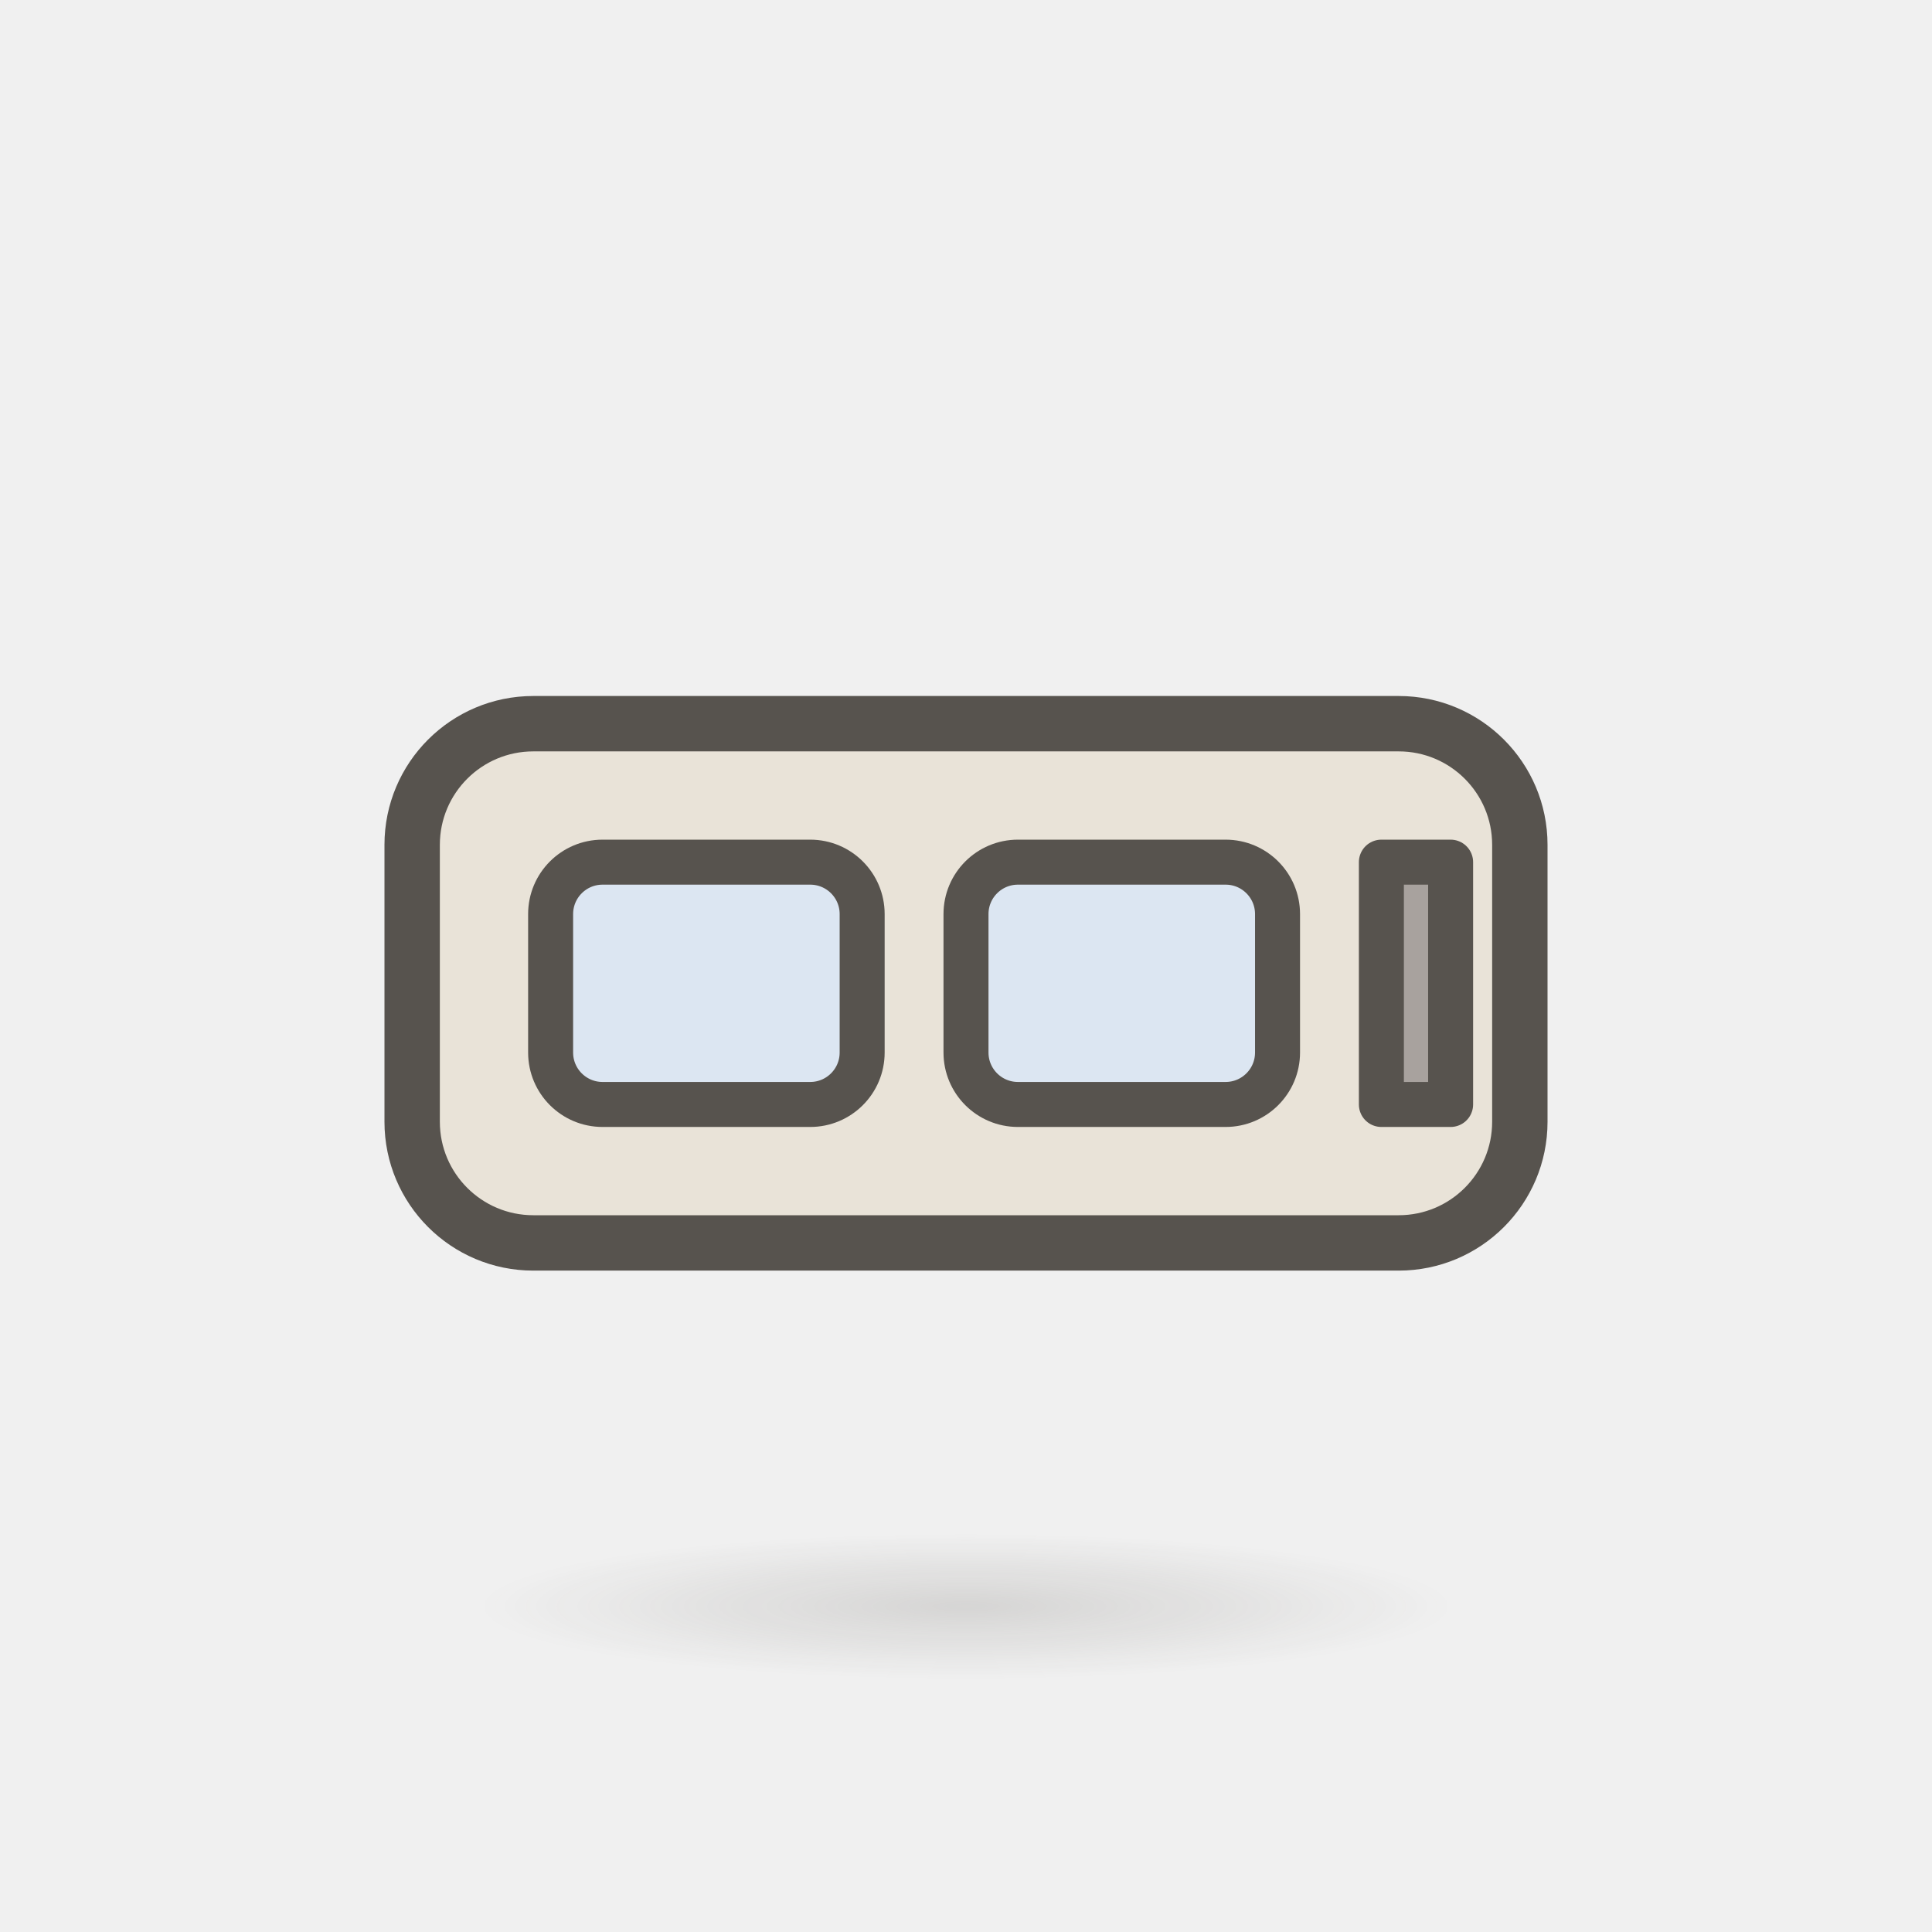
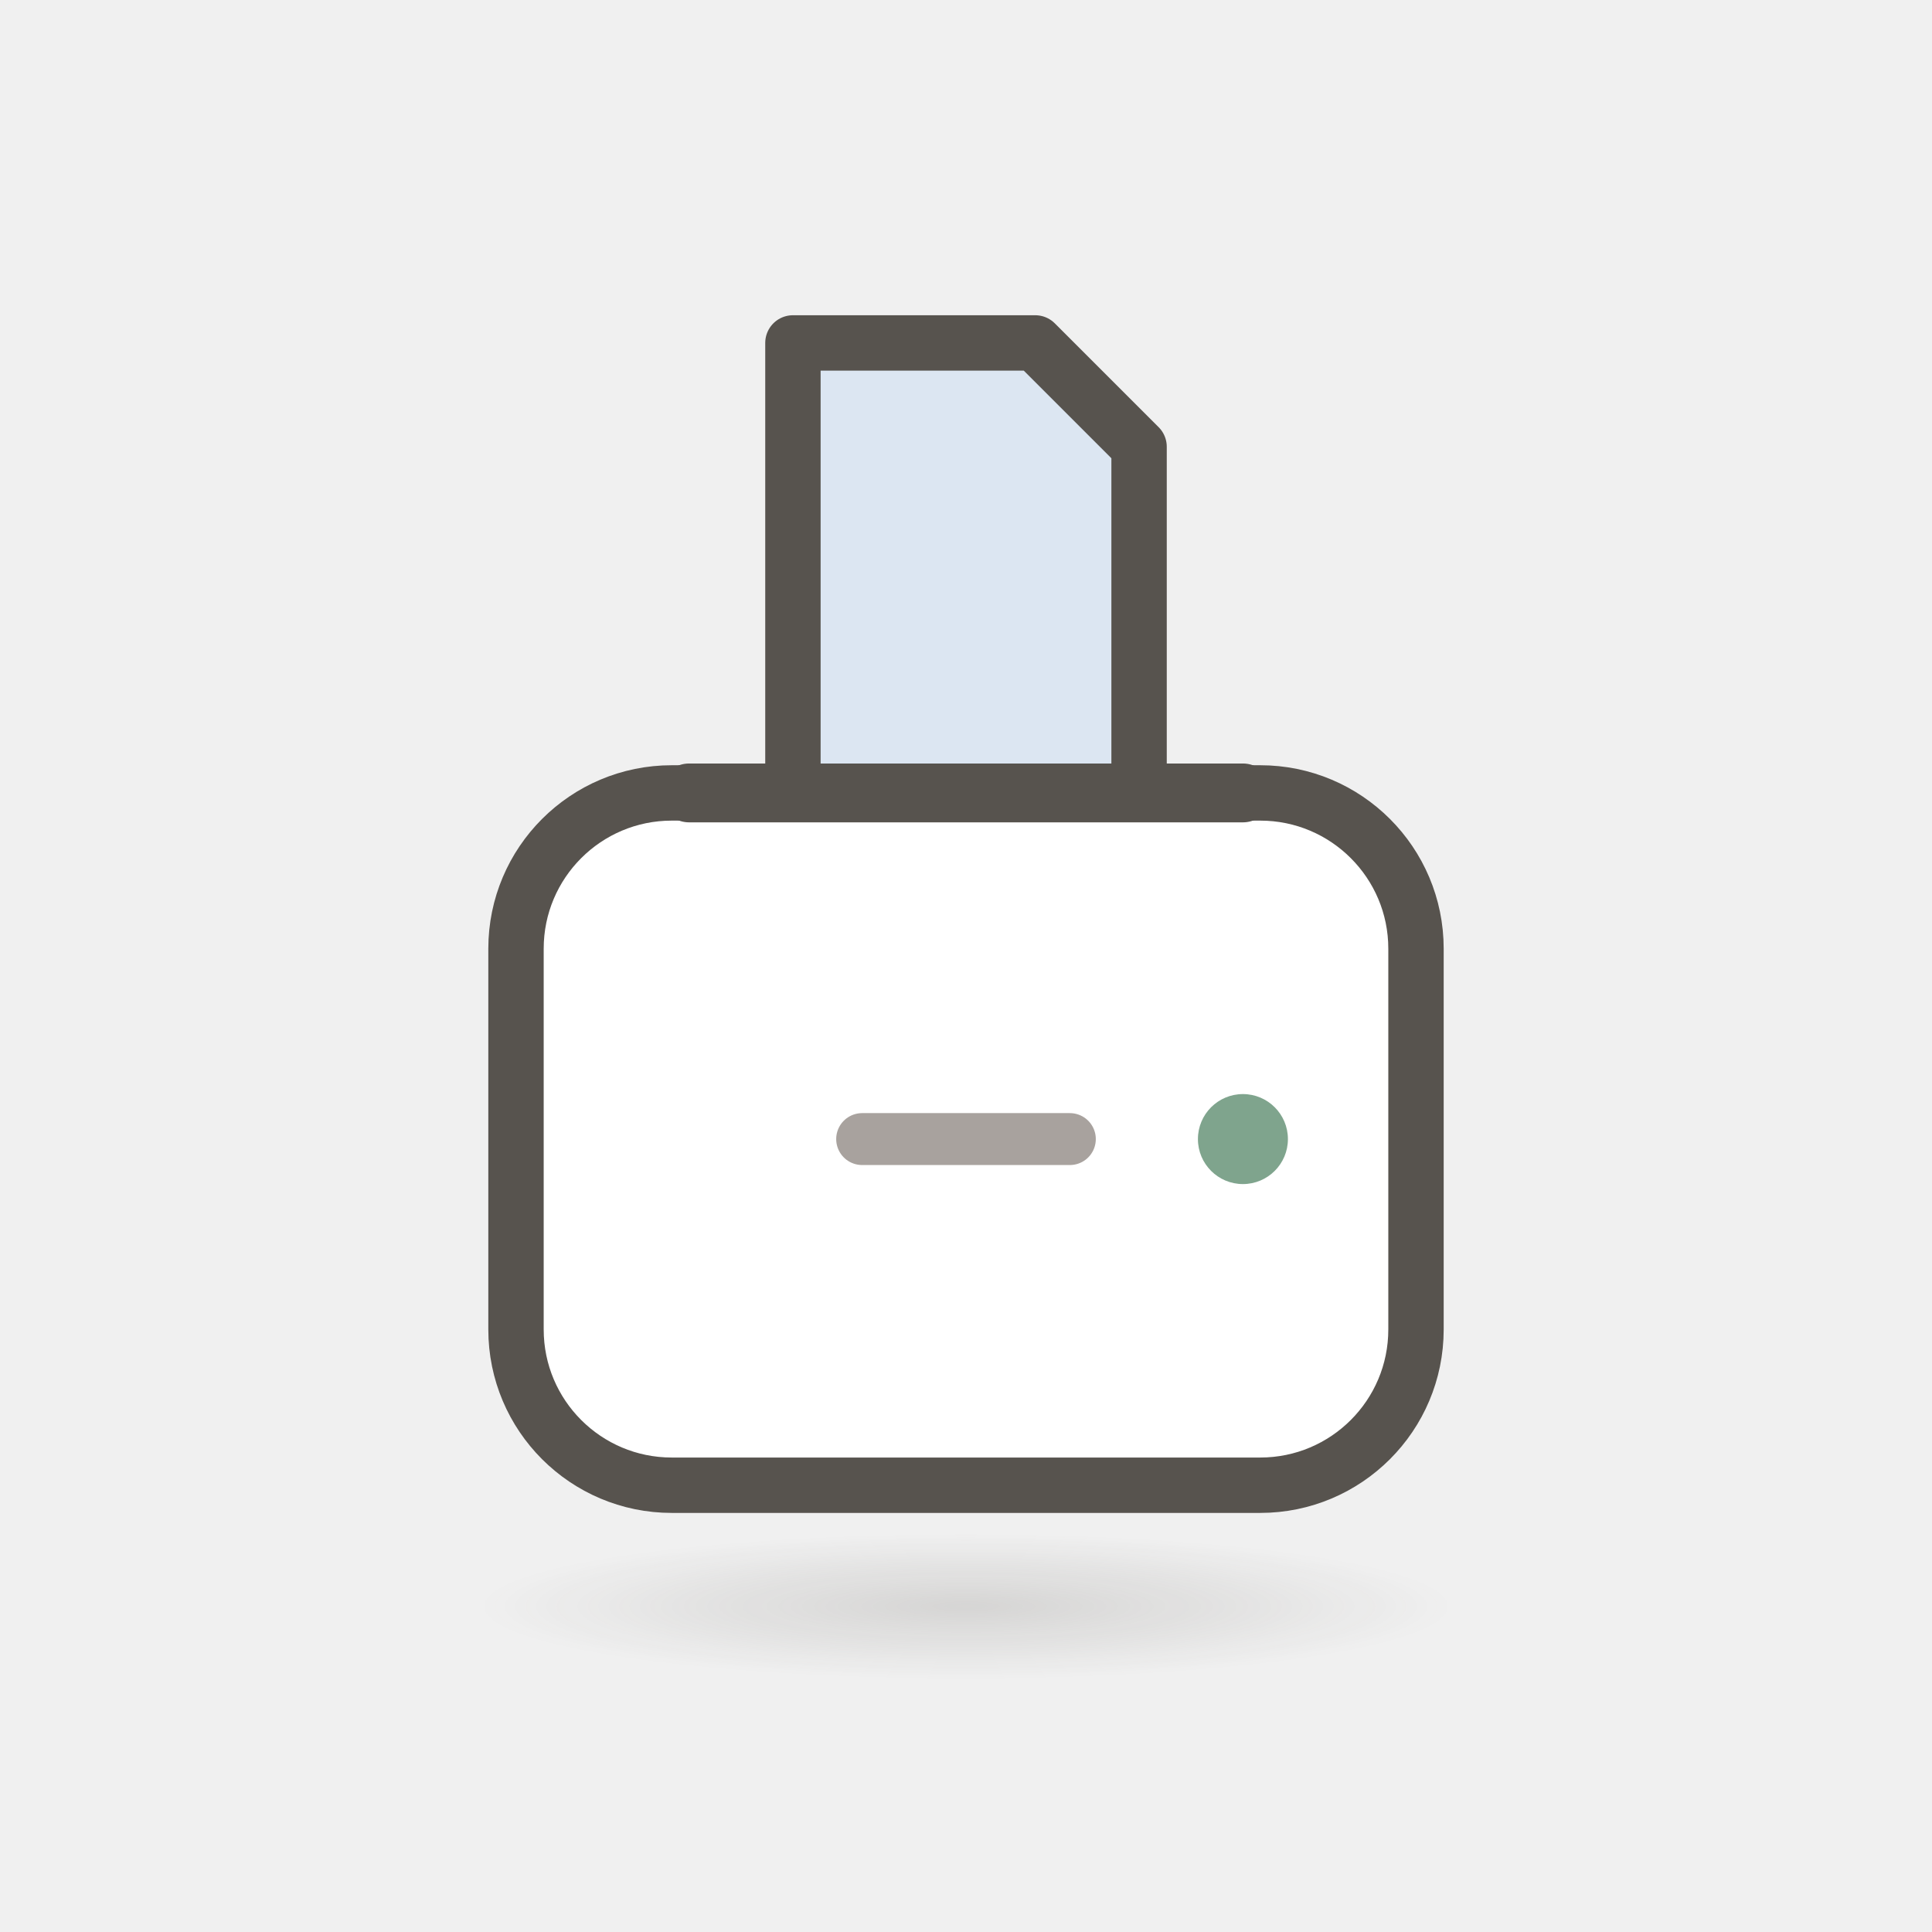
<svg xmlns="http://www.w3.org/2000/svg" viewBox="0 0 96 96" fill="none" stroke-linecap="round" stroke-linejoin="round">
  <g transform="translate(48 48) scale(0.86) translate(-48 -48)">
    <defs>
      <radialGradient id="sh">
        <stop offset="0" stop-color="#57534E" stop-opacity="0.17" />
        <stop offset="0.62" stop-color="#57534E" stop-opacity="0.07" />
        <stop offset="1" stop-color="#57534E" stop-opacity="0" />
      </radialGradient>
    </defs>
    <ellipse cx="48" cy="85" rx="28" ry="4.2" fill="url(#sh)" />
    <g stroke="#57534E" stroke-width="3.2">
-       <rect x="16" y="34" width="64" height="30" rx="7" fill="#E9E3D8" />
-       <rect x="24" y="42" width="18" height="14" rx="3" fill="#DCE6F2" stroke-width="2.6" />
-       <rect x="48" y="42" width="18" height="14" rx="3" fill="#DCE6F2" stroke-width="2.6" />
-       <path d="M72 42h4v14h-4z" fill="#A8A29E" stroke-width="2.6" />
+       <path d="M38 12h14l6 6v20H38z" fill="#DCE6F2" />
+       <rect x="22" y="38" width="52" height="40" rx="9" fill="#FFFFFF" />
+       <path d="M32 38h32" stroke-width="3.4" />
+       <path d="M42 58h12" stroke="#A8A29E" stroke-width="3" />
+       <circle cx="64" cy="58" r="2.6" fill="#7FA48D" stroke="none" />
    </g>
  </g>
</svg>
